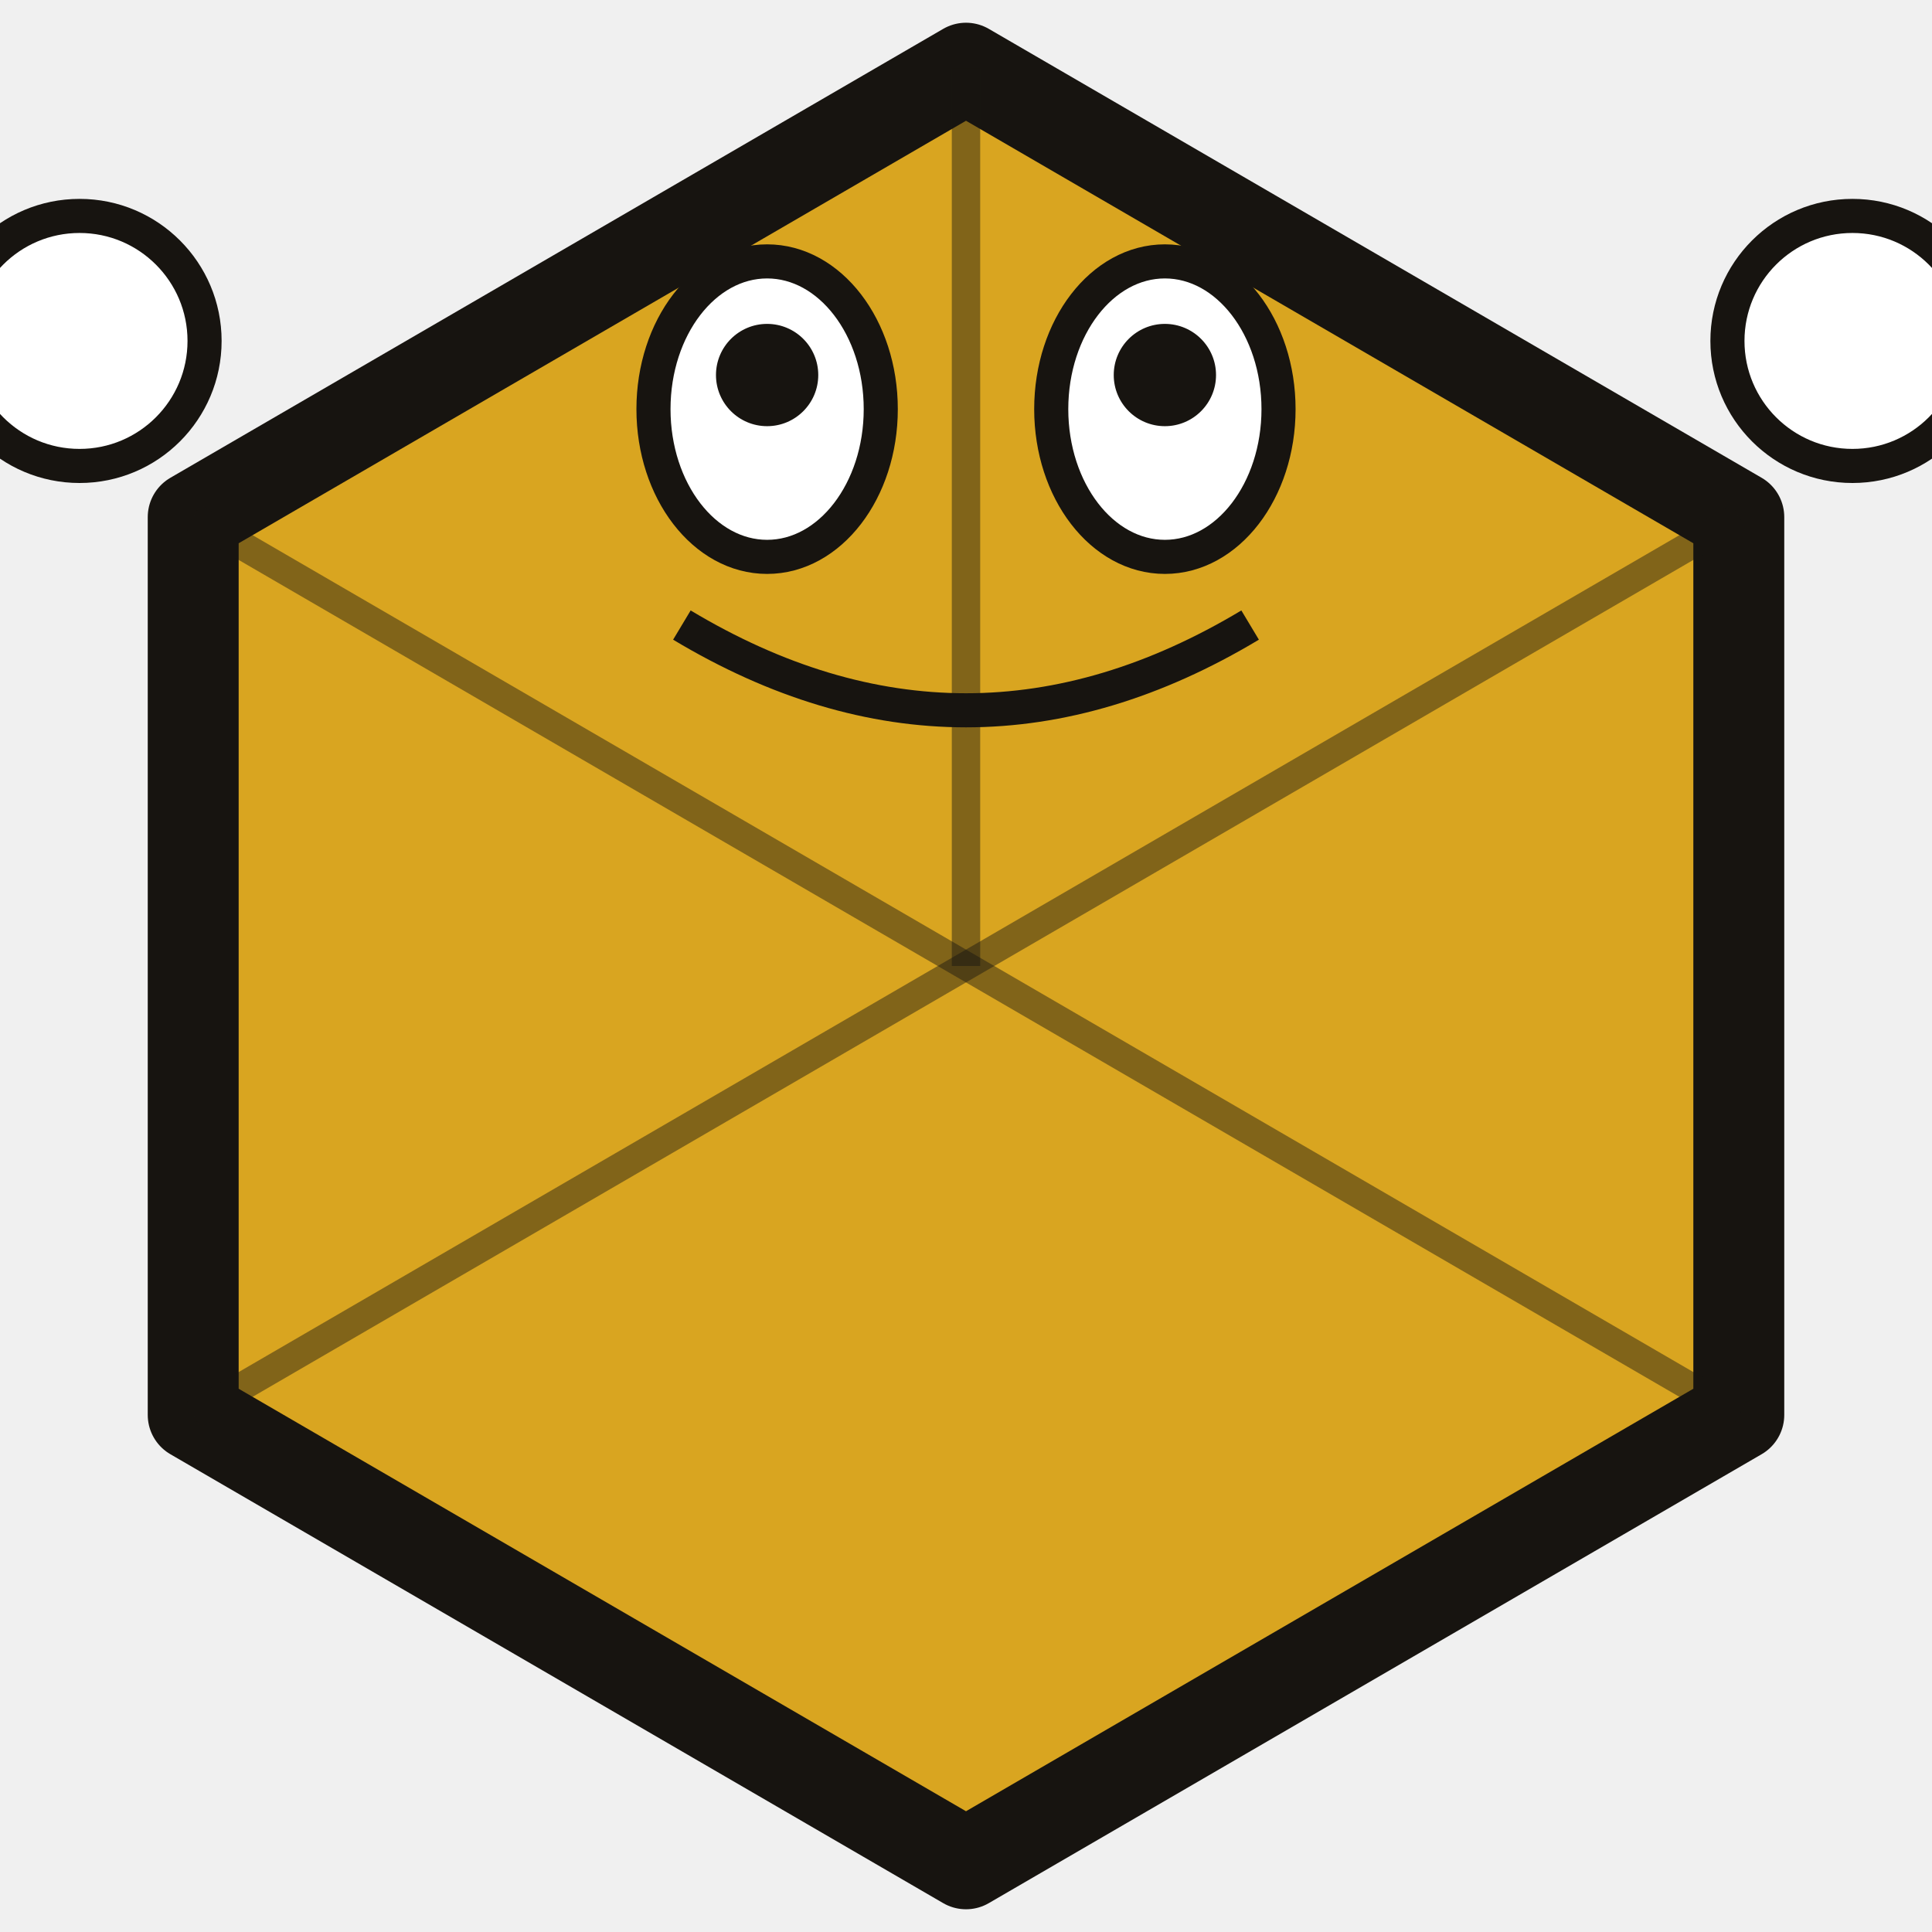
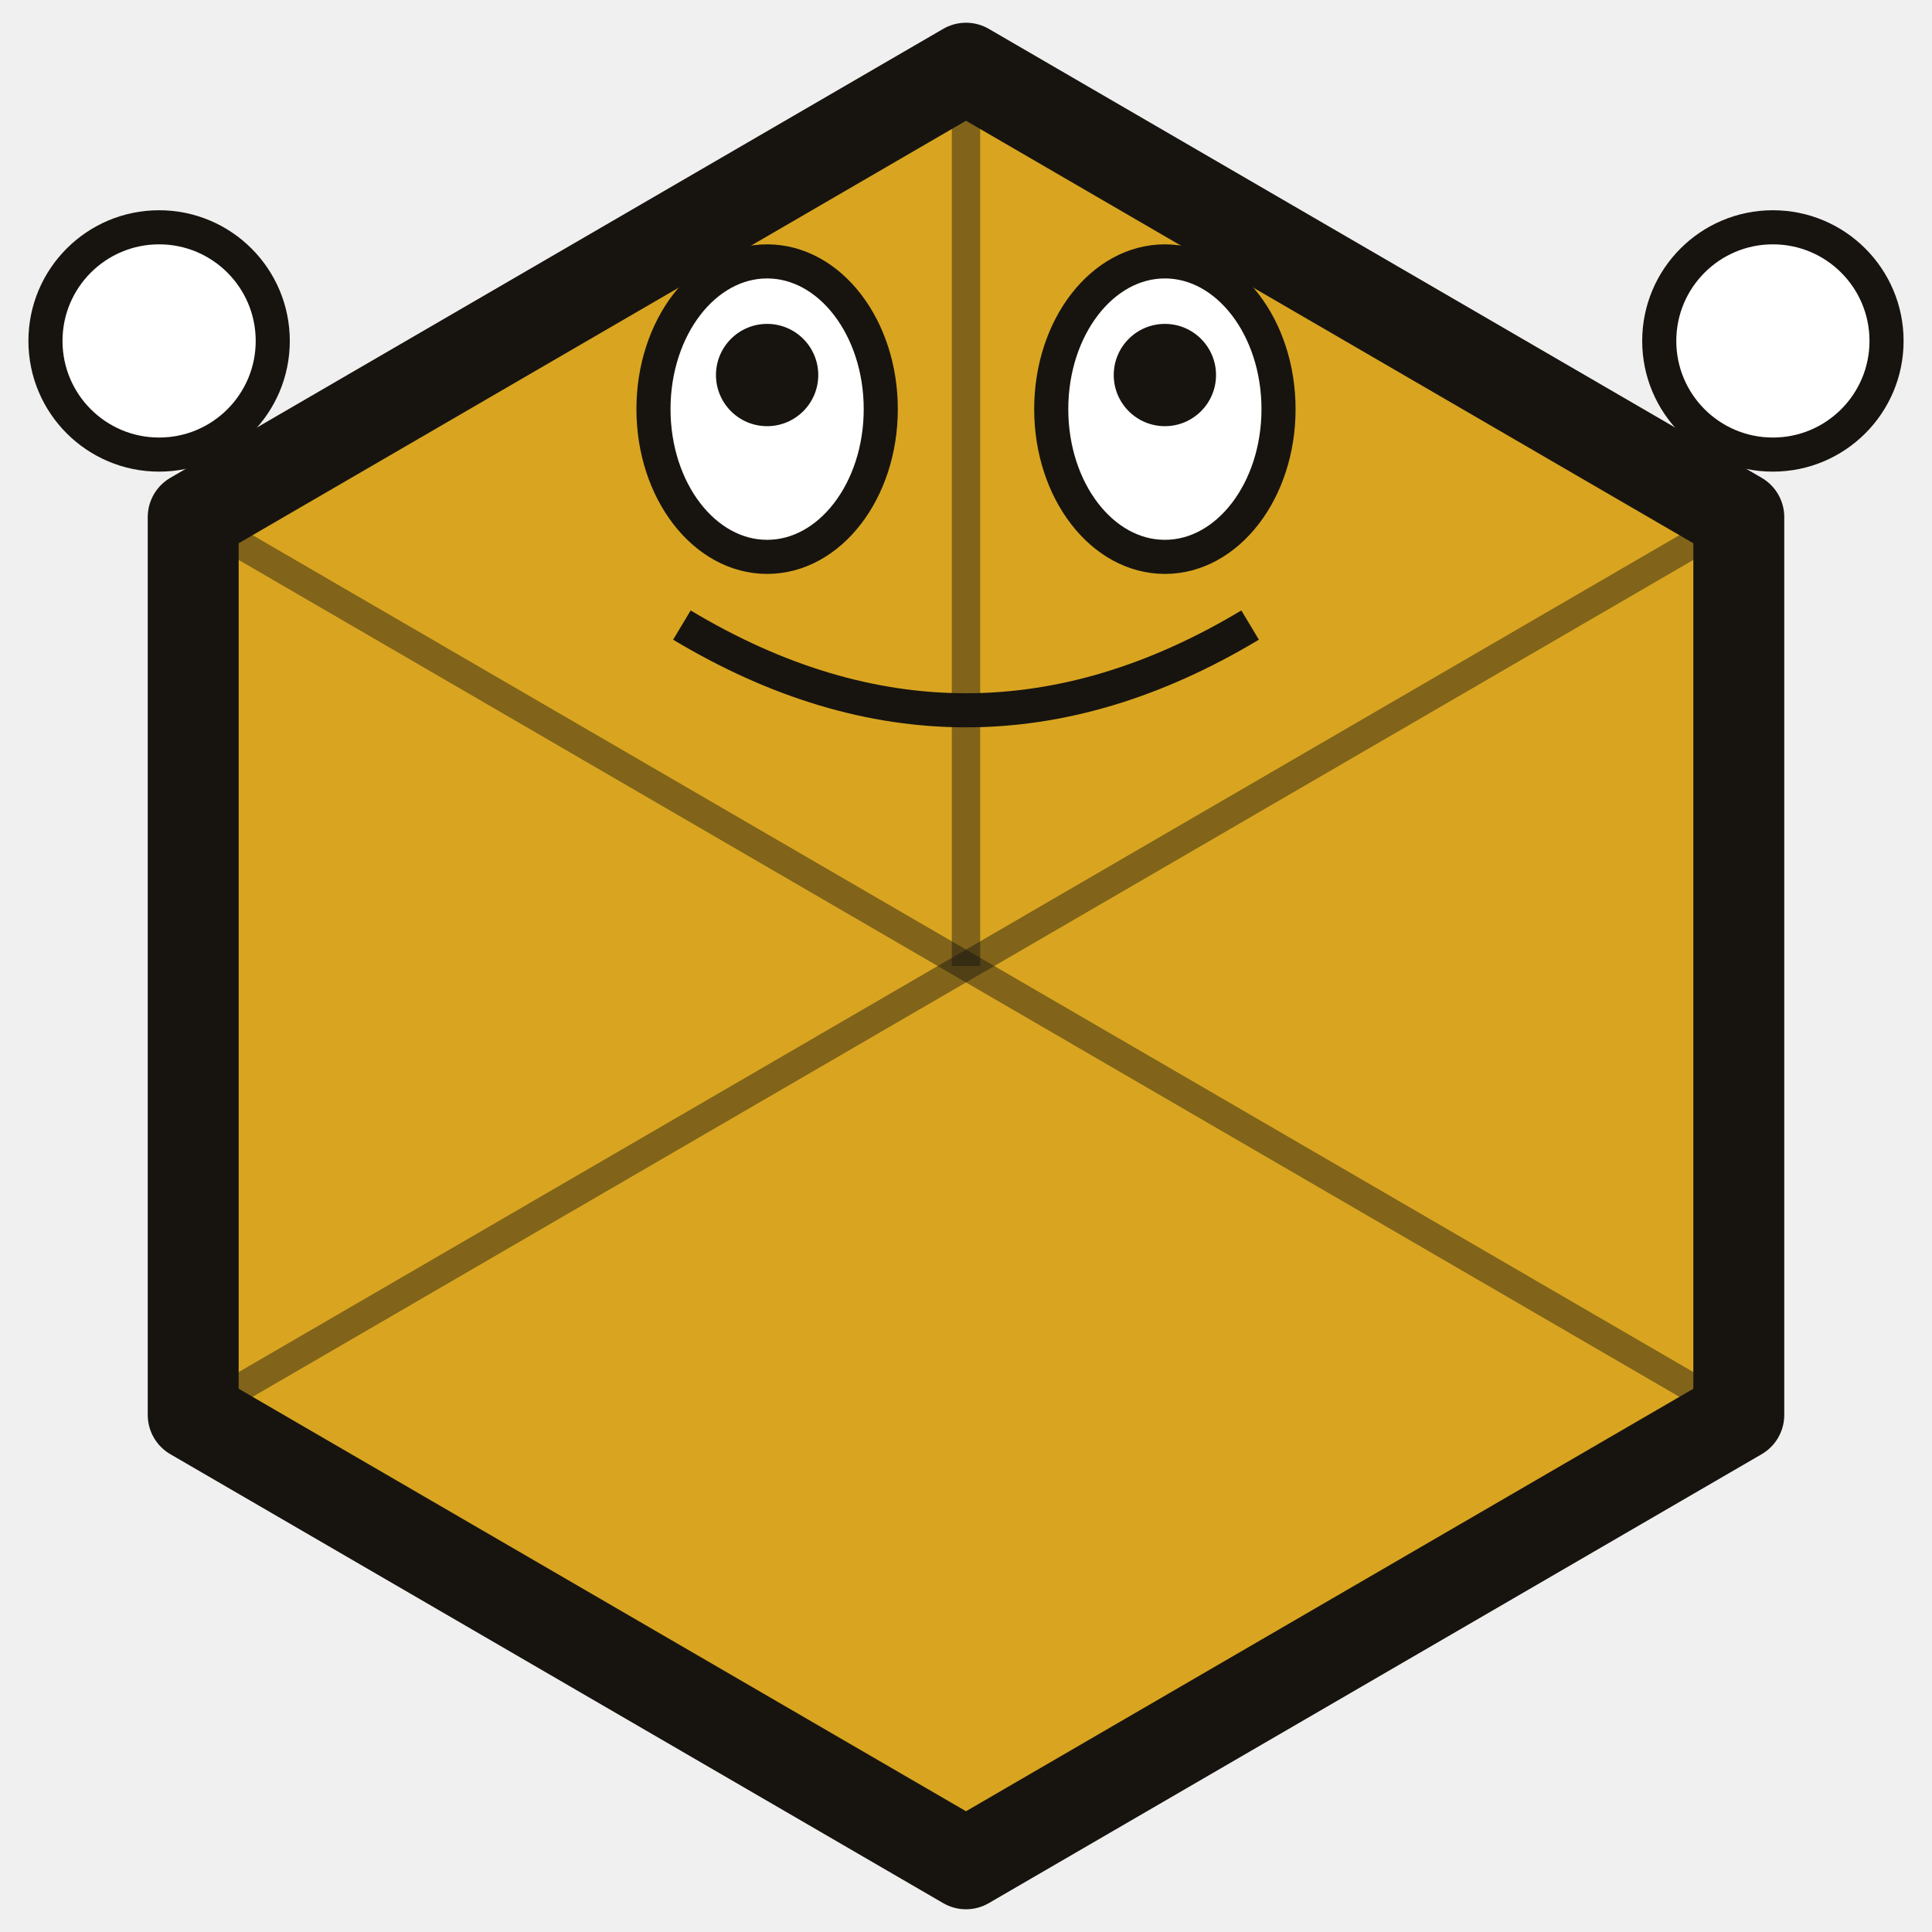
<svg xmlns="http://www.w3.org/2000/svg" viewBox="0 0 340 340" width="340" height="340">
  <polygon points="170,12 306,91 306,249 170,328 34,249 34,91" fill="#D9A520" stroke="#171410" stroke-width="16" stroke-linejoin="round" />
  <polyline points="34,91 170,170 306,91" fill="none" stroke="#171410" stroke-width="5" opacity="0.45" />
  <polyline points="34,249 170,170 306,249" fill="none" stroke="#171410" stroke-width="5" opacity="0.45" />
  <line x1="170" y1="12" x2="170" y2="170" stroke="#171410" stroke-width="5" opacity="0.45" />
  <ellipse cx="135" cy="72" rx="20" ry="26" fill="#fff" stroke="#171410" stroke-width="6" />
  <ellipse cx="205" cy="72" rx="20" ry="26" fill="#fff" stroke="#171410" stroke-width="6" />
  <circle cx="135" cy="66" r="9" fill="#171410" />
  <circle cx="205" cy="66" r="9" fill="#171410" />
  <path d="M120 110 Q170 140 220 110" fill="none" stroke="#171410" stroke-width="6" />
-   <circle cx="14" cy="60" r="22" fill="#fff" stroke="#171410" stroke-width="6" />
-   <circle cx="326" cy="60" r="22" fill="#fff" stroke="#171410" stroke-width="6" />
+   <circle cx="28" cy="60" r="20" fill="#fff" stroke="#171410" stroke-width="6" />
+   <circle cx="312" cy="60" r="20" fill="#fff" stroke="#171410" stroke-width="6" />
</svg>
